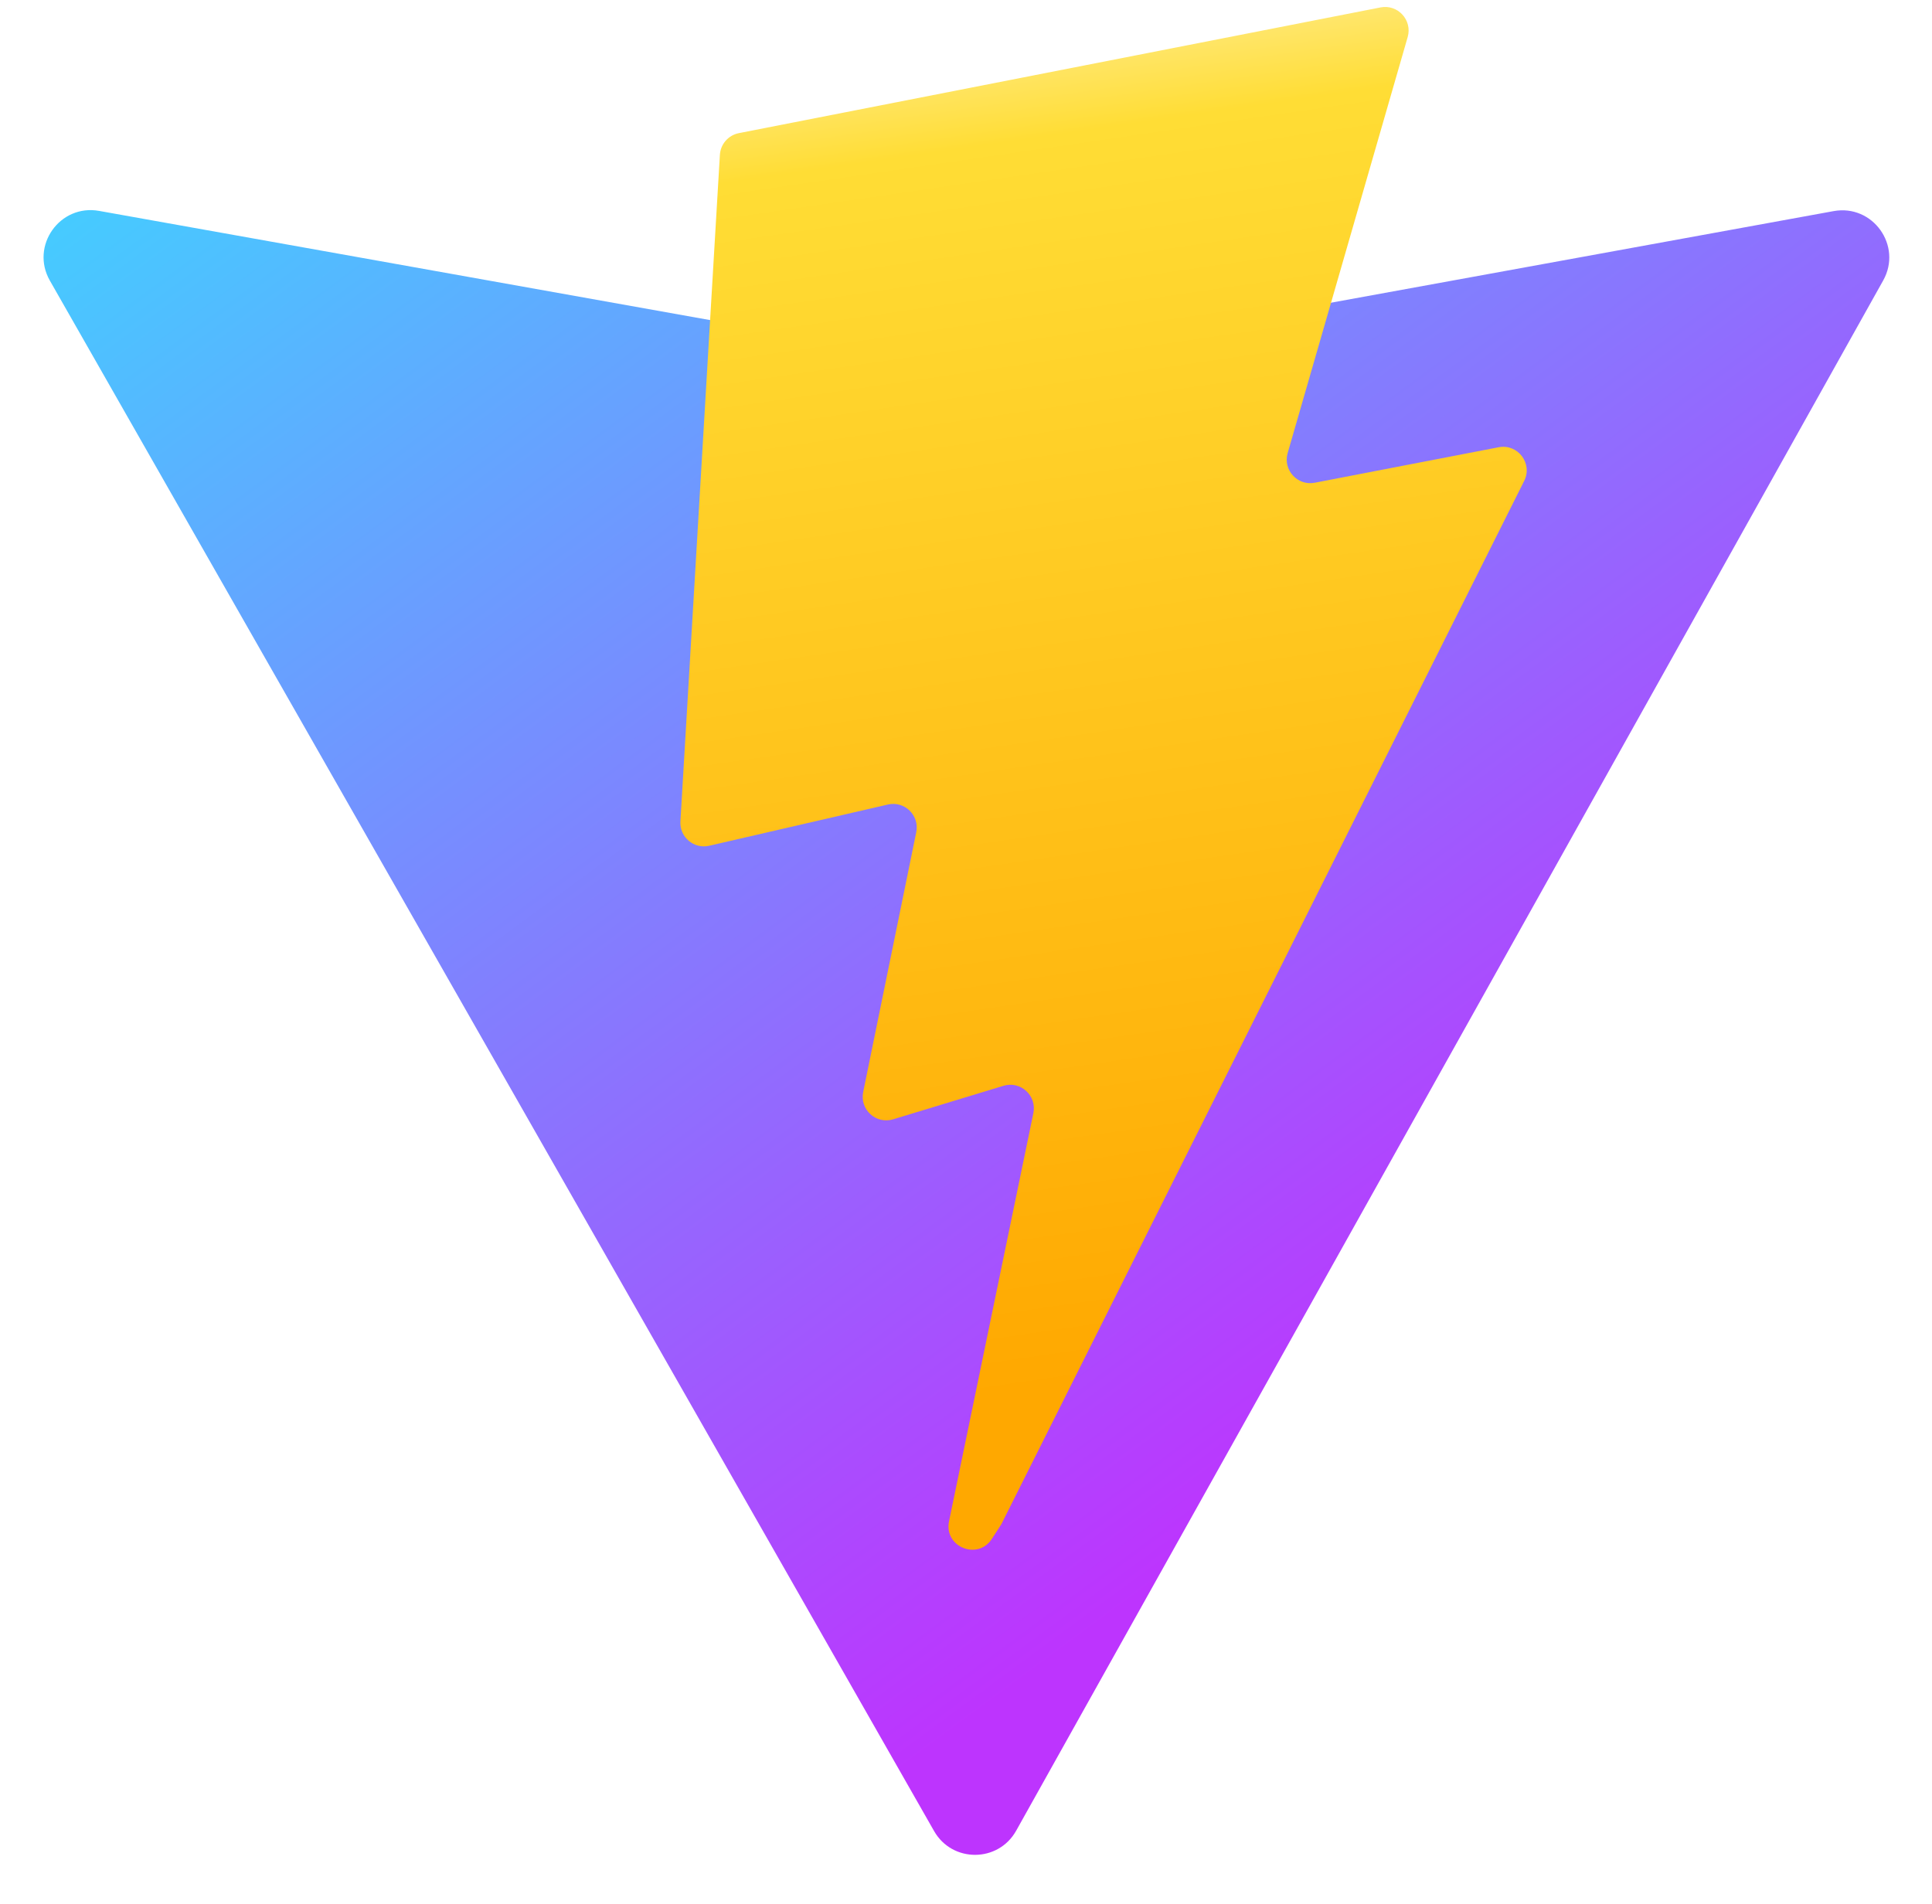
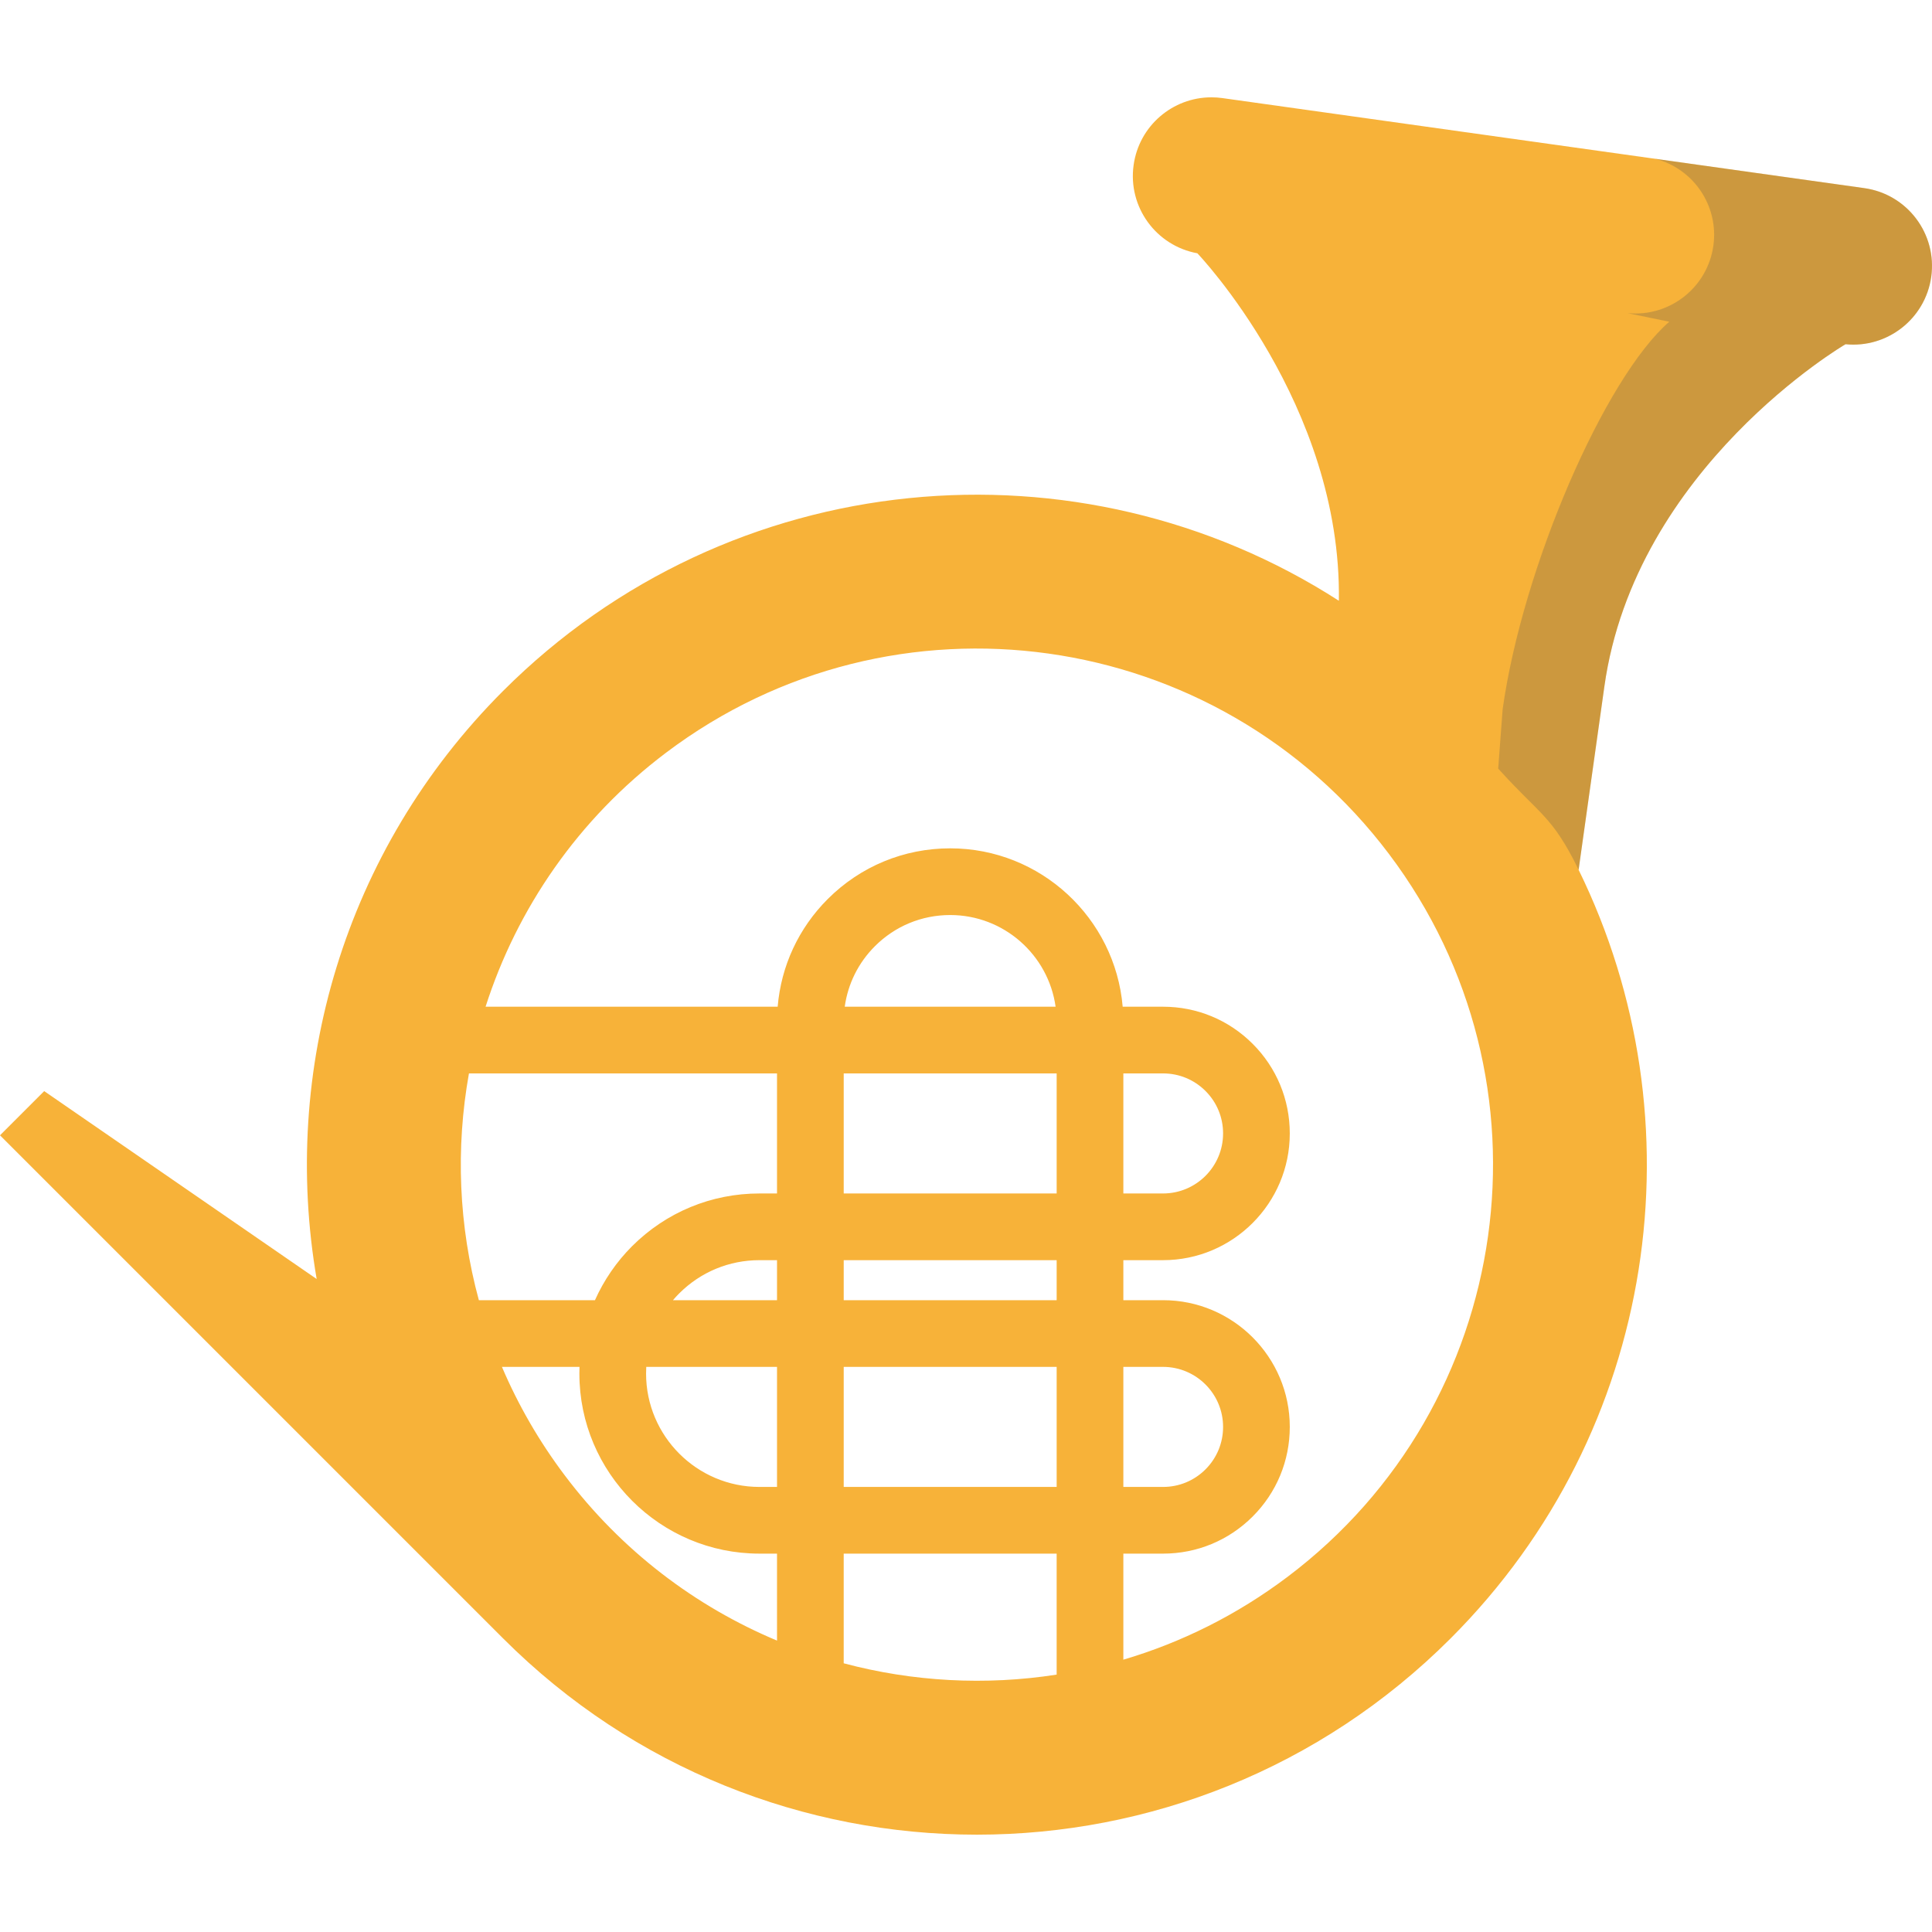
- <svg xmlns="http://www.w3.org/2000/svg" width="410" height="404" fill="none" viewBox="0 0 410 404">
-   <path fill="url(#paint0_linear)" d="M399.641 59.525L215.643 388.545C211.844 395.338 202.084 395.378 198.228 388.618L10.582 59.556C6.381 52.19 12.68 43.267 21.028 44.759L205.223 77.682C206.398 77.892 207.601 77.89 208.776 77.676L389.119 44.806C397.439 43.289 403.768 52.143 399.641 59.525Z" />
-   <path fill="url(#paint1_linear)" d="M292.965 1.574L156.801 28.255C154.563 28.694 152.906 30.59 152.771 32.866L144.395 174.33C144.198 177.662 147.258 180.248 150.51 179.498L188.42 170.749C191.967 169.931 195.172 173.055 194.443 176.622L183.18 231.775C182.422 235.487 185.907 238.661 189.532 237.56L212.947 230.446C216.577 229.344 220.065 232.527 219.297 236.242L201.398 322.875C200.278 328.294 207.486 331.249 210.492 326.603L212.5 323.5L323.454 102.072C325.312 98.365 322.108 94.137 318.036 94.923L279.014 102.454C275.347 103.161 272.227 99.746 273.262 96.158L298.731 7.867C299.767 4.273 296.636 0.855 292.965 1.574Z" />
-   <defs>
-     <linearGradient id="paint0_linear" x1="6" x2="235" y1="33" y2="344" gradientUnits="userSpaceOnUse">
-       <stop stop-color="#41D1FF" />
-       <stop offset="1" stop-color="#BD34FE" />
-     </linearGradient>
-     <linearGradient id="paint1_linear" x1="194.651" x2="236.076" y1="8.818" y2="292.989" gradientUnits="userSpaceOnUse">
-       <stop stop-color="#FFEA83" />
-       <stop offset=".083" stop-color="#FFDD35" />
-       <stop offset="1" stop-color="#FFA800" />
-     </linearGradient>
-   </defs>
+ <svg xmlns="http://www.w3.org/2000/svg" height="800px" width="800px" version="1.1" id="Layer_1" viewBox="0 0 512.001 512.001" xml:space="preserve">
+   <path style="fill:#F7B239;" d="M494.061,49.855L323.942,25.993c-0.978-0.141-1.956-0.2-2.922-0.2  c-10.228,0-19.148,7.53-20.598,17.946c-1.567,11.124,5.962,21.411,16.921,23.39v0.024c0,0,38.261,39.993,37.472,92.053  c-68.733-44.224-161.317-36.258-221.484,23.897C90.934,225.512,74.46,284.03,83.922,338.953l0,0l0,0l-72.21-49.797L0,300.868  l133.329,133.329l0.001,0.001c69.346,69.346,181.761,69.346,251.096,0c55.112-55.1,66.424-137.42,33.925-203.69  c0.012-0.012,0-0.012,0-0.012l6.823-48.548c8.142-58.128,63.902-90.722,63.902-90.722c11.077,1.108,21.151-6.728,22.719-17.852  C513.398,61.98,505.455,51.458,494.061,49.855z M132.09,432.909c0.398,0.407,0.778,0.826,1.182,1.229  C132.865,433.731,132.472,433.321,132.09,432.909z M205.918,434.775c-21.585-9.042-41.142-23.736-56.242-43.774  c-6.851-9.085-12.39-18.749-16.658-28.764h20.555c-0.022,0.588-0.032,1.177-0.032,1.768c0,26.315,21.408,47.723,47.723,47.723h4.653  L205.918,434.775L205.918,434.775z M205.918,394.054h-4.654c-16.569,0-30.048-13.479-30.048-30.048c0-0.592,0.018-1.181,0.051-1.768  h34.651v31.816H205.918z M205.918,344.563h-27.576c0.528-0.623,1.083-1.227,1.663-1.805c5.684-5.675,13.234-8.8,21.26-8.8h4.653  V344.563z M205.918,316.282h-4.654c-12.74,0-24.725,4.96-33.754,13.972c-4.129,4.129-7.466,8.996-9.84,14.309h-30.766  c-5.377-19.74-6.18-40.288-2.627-60.096h81.639v31.816H205.918z M280.024,443.79c-18.871,2.938-38.112,1.881-56.433-2.999v-29.063  h56.433V443.79L280.024,443.79z M280.024,394.054h-56.431v-31.816h56.433v31.816H280.024z M280.024,344.563h-56.431v-10.605h56.433  v10.605H280.024z M280.024,316.282h-56.431v-31.816h56.433v31.816H280.024z M223.865,266.791c0.835-6.05,3.596-11.639,7.99-16.033  c5.33-5.33,12.417-8.265,19.959-8.265c14.227,0,26.022,10.589,27.933,24.298H223.865z M341.228,417.868  c-13.479,10.166-28.239,17.451-43.528,21.966v-28.105h10.523c8.97,0,17.404-3.493,23.749-9.836  c6.342-6.342,9.835-14.777,9.835-23.747c0-18.518-15.065-33.583-33.583-33.583H297.7v-10.605h10.523  c18.518,0,33.583-15.065,33.583-33.583c0-8.972-3.493-17.405-9.836-23.749c-6.344-6.342-14.778-9.835-23.747-9.835h-10.701  c-1.993-23.475-21.725-41.973-45.707-41.973c-12.261,0-23.789,4.774-32.457,13.441c-7.738,7.738-12.361,17.754-13.266,28.532  h-77.411c8.326-25.949,24.441-49.688,47.86-67.343c60.308-45.485,146.081-33.453,191.553,26.867  C413.579,286.622,401.548,372.394,341.228,417.868z M297.7,394.054v-31.816h10.523c8.772,0,15.908,7.136,15.908,15.908  c0,4.25-1.654,8.246-4.657,11.249c-3.005,3.005-7.001,4.659-11.251,4.659H297.7z M297.7,316.282v-31.816h10.523  c4.249,0,8.246,1.654,11.25,4.658c3.005,3.004,4.658,6.998,4.658,11.25c0,8.772-7.136,15.908-15.908,15.908H297.7z" />
+   <path style="opacity:0.25;fill:#4D4D4D;enable-background:new    ;" d="M494.061,49.855l-55.391-7.769  c10.113,2.621,16.875,12.448,15.386,23.04c-1.567,11.124-11.642,18.96-22.719,17.852c-0.271-0.035,11.039,2.284,11.039,2.284  c-17.061,14.773-38.869,64.926-44.162,102.708l-1.178,15.711c11.208,12.455,14.249,12.393,21.316,26.816l6.823-48.548  c8.142-58.128,63.902-90.722,63.902-90.722c-0.271-0.035-0.542-0.071-0.813-0.106h-0.002h0.002c0.271,0.035,0.542,0.071,0.813,0.106  c11.077,1.108,21.151-6.728,22.719-17.852C513.398,61.98,505.455,51.458,494.061,49.855z" />
</svg>
